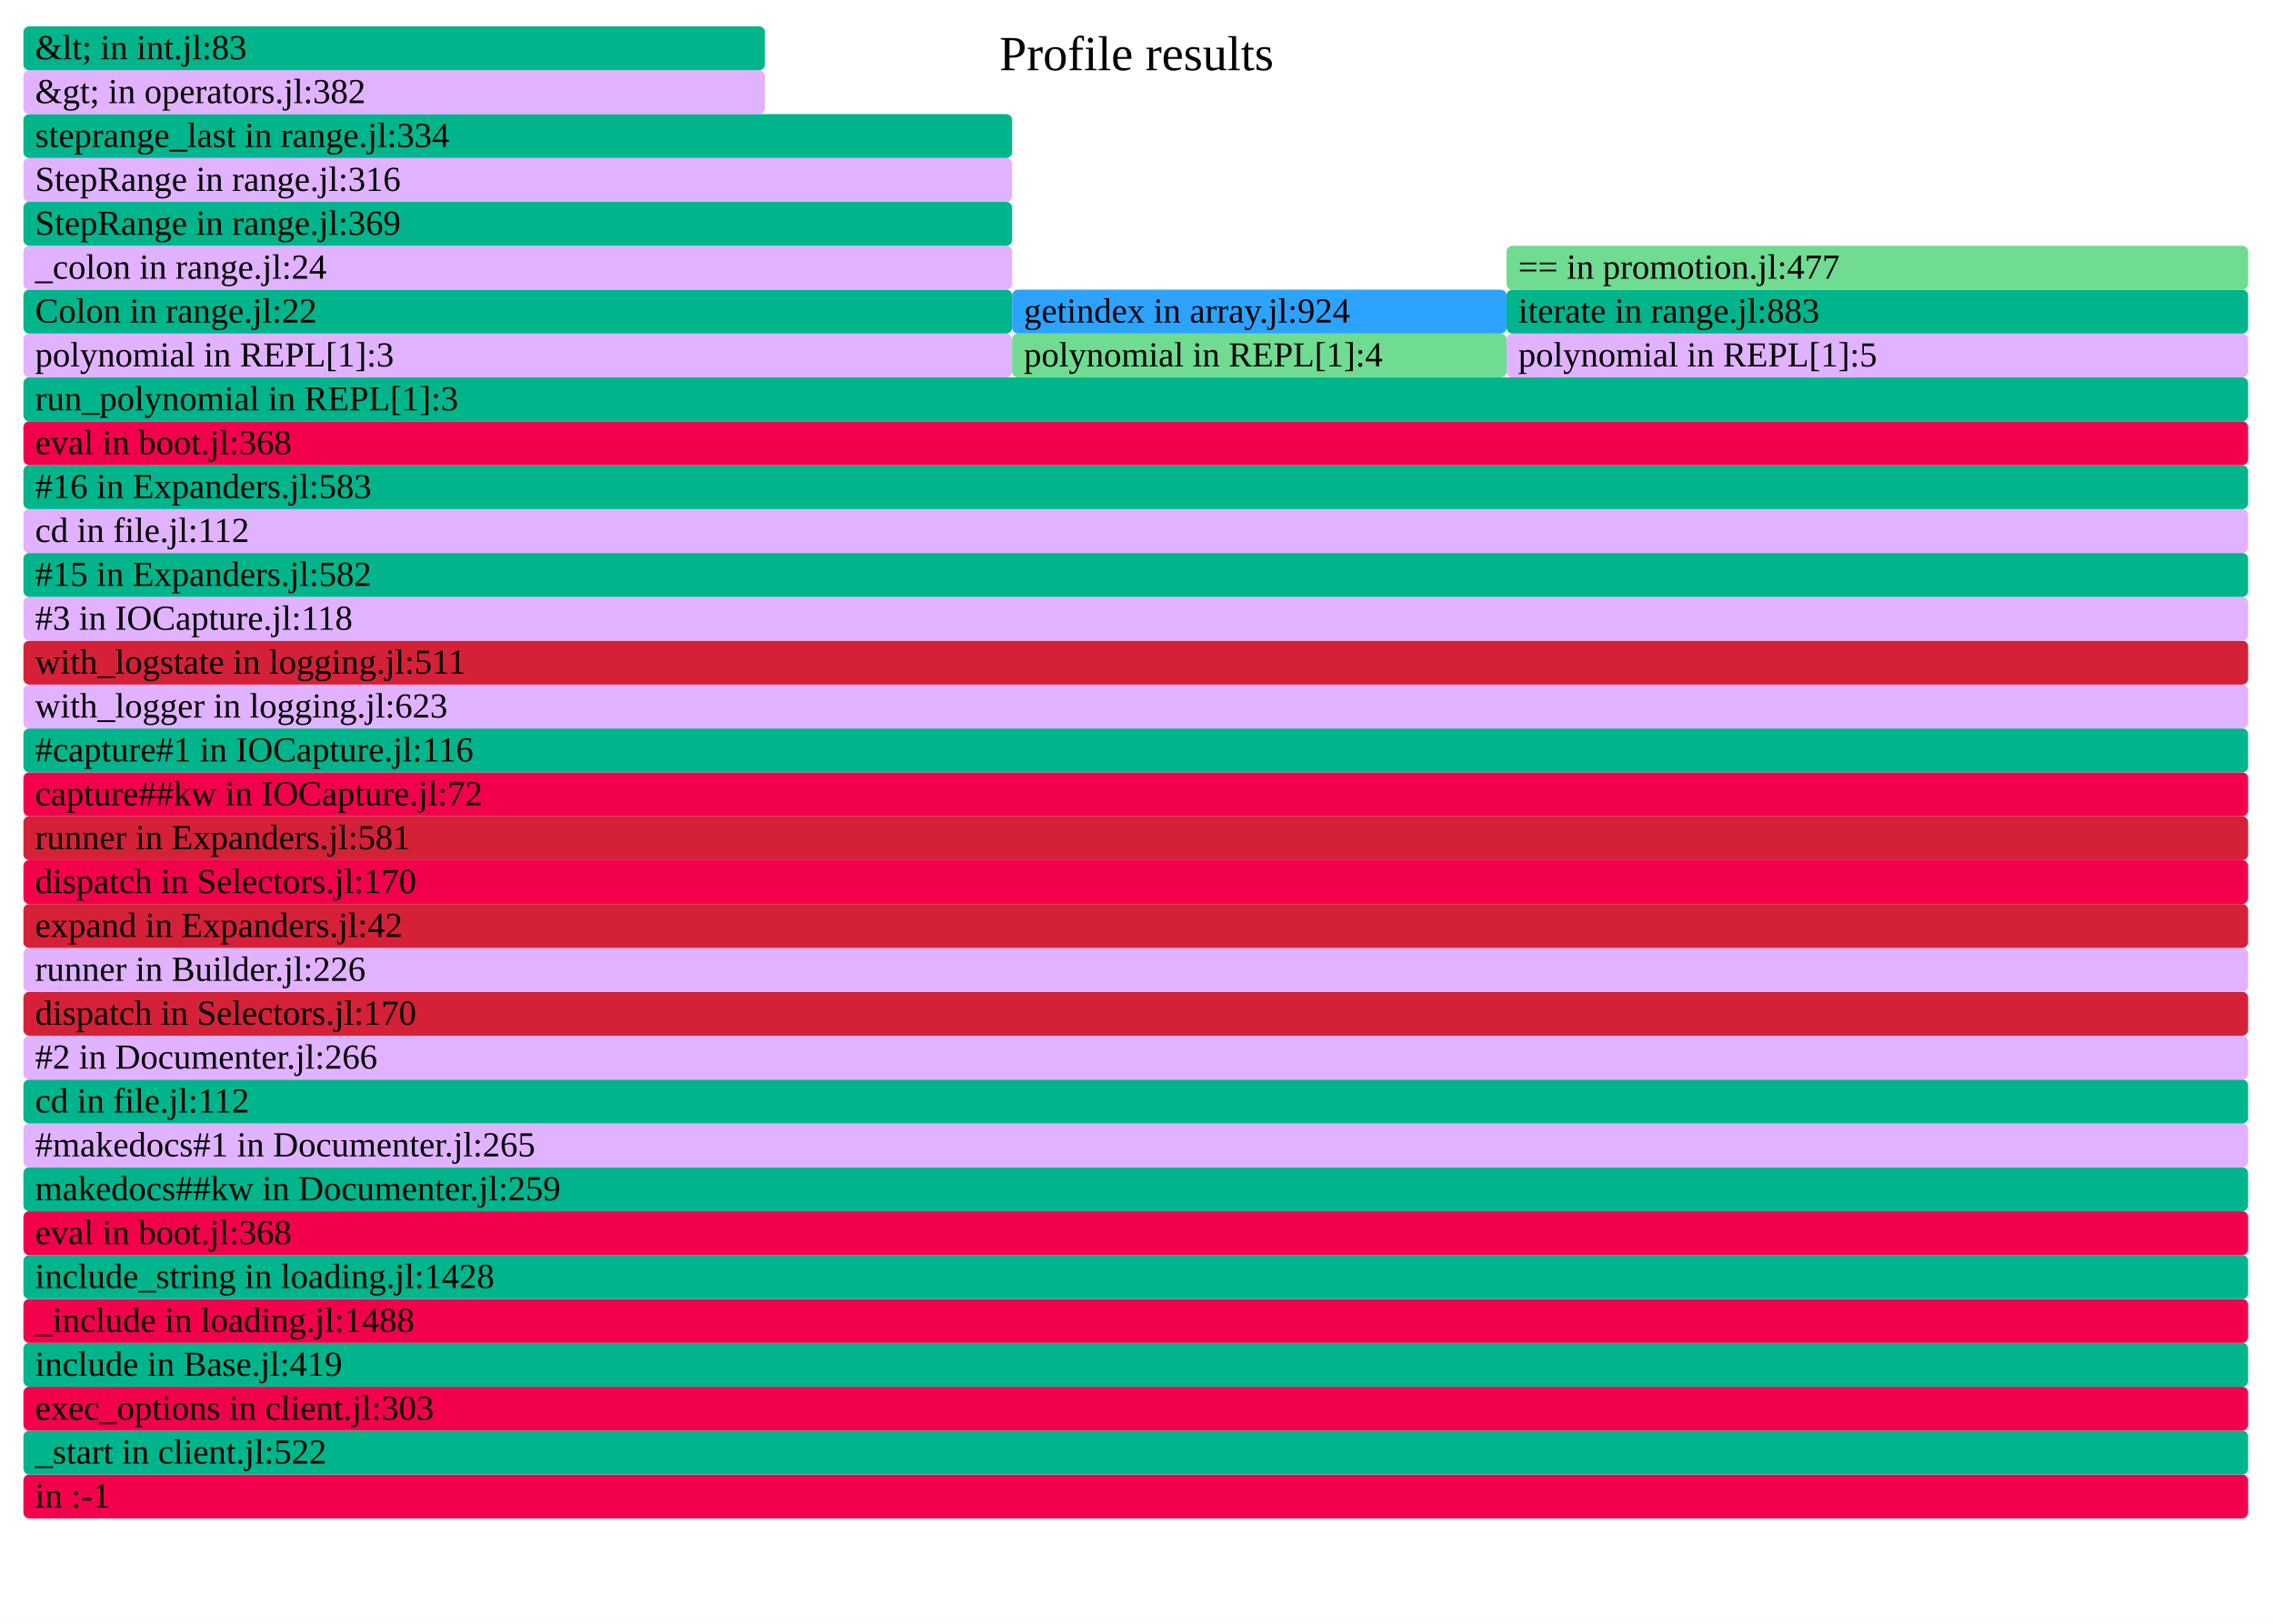
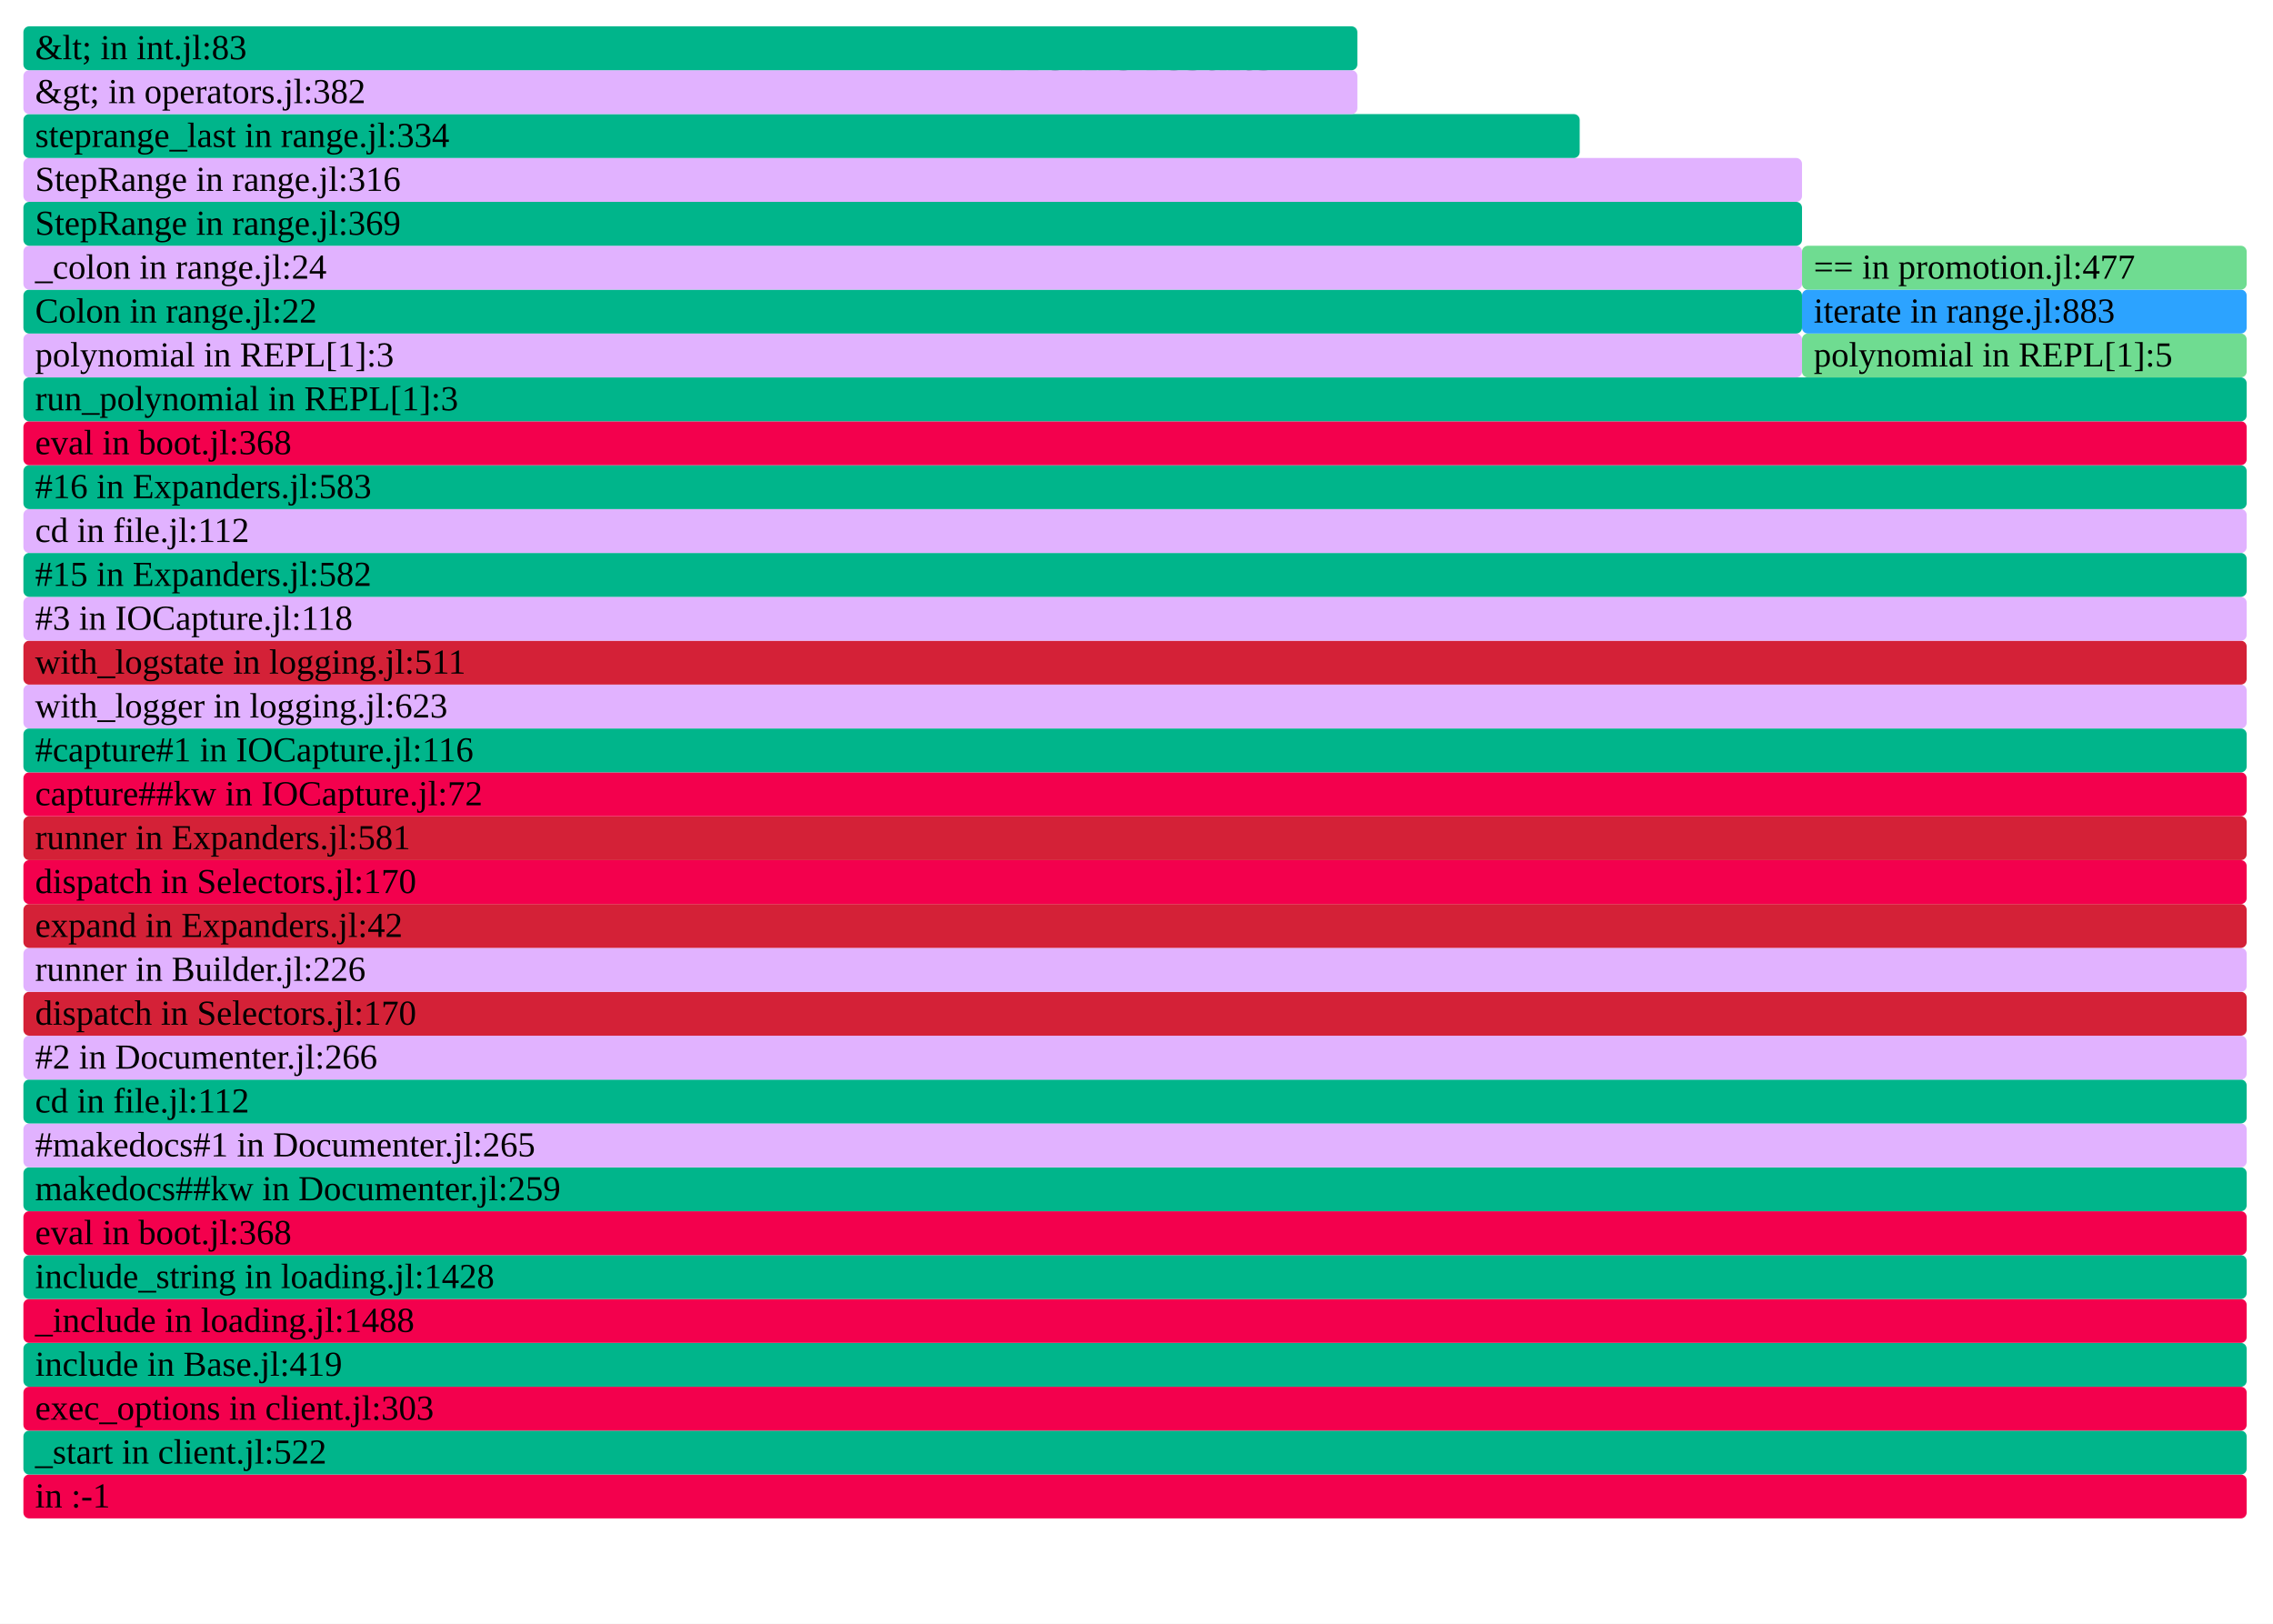
- <svg xmlns="http://www.w3.org/2000/svg" version="1.1" width="777" height="555" viewBox="0 0 777 555" id="fig-b3dcdecffd084292be4c0eaa2c85b8bd">
+ <svg xmlns="http://www.w3.org/2000/svg" version="1.1" width="777" height="555" viewBox="0 0 777 555" id="fig-eb9f5f3b48394eef89f151c75578fd6a">
  <defs>
-     <clipPath id="fig-b3dcdecffd084292be4c0eaa2c85b8bd-clip">
+     <clipPath id="fig-eb9f5f3b48394eef89f151c75578fd6a-clip">
      <rect x="0" y="0" width="777" height="555" />
    </clipPath>
  </defs>
  <style type="text/css">
-     #fig-b3dcdecffd084292be4c0eaa2c85b8bd text {
+     #fig-eb9f5f3b48394eef89f151c75578fd6a text {
        pointer-events: none;
        font-family: inherit;
        font-size: 12px;
        fill: #000000;
    }
-     text#fig-b3dcdecffd084292be4c0eaa2c85b8bd-caption {
+     text#fig-eb9f5f3b48394eef89f151c75578fd6a-caption {
        font-size: 16.8px;
        fill: #000000;
        text-anchor: middle;
    }
-     #fig-b3dcdecffd084292be4c0eaa2c85b8bd-bg {
+     #fig-eb9f5f3b48394eef89f151c75578fd6a-bg {
        fill: #FFFFFF;
    }
-     #fig-b3dcdecffd084292be4c0eaa2c85b8bd-viewport rect, #fig-b3dcdecffd084292be4c0eaa2c85b8bd-viewport path {
+     #fig-eb9f5f3b48394eef89f151c75578fd6a-viewport rect, #fig-eb9f5f3b48394eef89f151c75578fd6a-viewport path {
        vector-effect: non-scaling-stroke;
        fill-opacity: 1;
    }
-     #fig-b3dcdecffd084292be4c0eaa2c85b8bd-viewport text {
+     #fig-eb9f5f3b48394eef89f151c75578fd6a-viewport text {
        stroke: #000000;
        stroke-width: 0;
        stroke-opacity: 0.35;
    }
-     #fig-b3dcdecffd084292be4c0eaa2c85b8bd-viewport rect:hover, #fig-b3dcdecffd084292be4c0eaa2c85b8bd-viewport path:hover {
+     #fig-eb9f5f3b48394eef89f151c75578fd6a-viewport rect:hover, #fig-eb9f5f3b48394eef89f151c75578fd6a-viewport path:hover {
        fill-opacity: 0.75;
        stroke: #000000;
        stroke-width: 0.5;
    }
-     #fig-b3dcdecffd084292be4c0eaa2c85b8bd-viewport + rect {
+     #fig-eb9f5f3b48394eef89f151c75578fd6a-viewport + rect {
        fill: #FFFFFF;
        opacity: 0.8;
    }
-     text#fig-b3dcdecffd084292be4c0eaa2c85b8bd-details{
+     text#fig-eb9f5f3b48394eef89f151c75578fd6a-details{
        fill: #000000;
    }
</style>
-   <g id="fig-b3dcdecffd084292be4c0eaa2c85b8bd-frame" clip-path="url(#fig-b3dcdecffd084292be4c0eaa2c85b8bd-clip)">
-     <rect id="fig-b3dcdecffd084292be4c0eaa2c85b8bd-bg" x="0" y="0" width="777" height="555" />
-     <text id="fig-b3dcdecffd084292be4c0eaa2c85b8bd-caption" x="388.5" y="24">Profile results</text>
-     <g id="fig-b3dcdecffd084292be4c0eaa2c85b8bd-viewport" transform="scale(1)">
-       <rect x="8" y="504" width="760.5" height="15" rx="2" fill="#F3004D" data-dinfo="" />
+   <g id="fig-eb9f5f3b48394eef89f151c75578fd6a-frame" clip-path="url(#fig-eb9f5f3b48394eef89f151c75578fd6a-clip)">
+     <rect id="fig-eb9f5f3b48394eef89f151c75578fd6a-bg" x="0" y="0" width="777" height="555" />
+     <text id="fig-eb9f5f3b48394eef89f151c75578fd6a-caption" x="388.5" y="24">Profile results</text>
+     <g id="fig-eb9f5f3b48394eef89f151c75578fd6a-viewport" transform="scale(1)">
+       <rect x="8" y="504" width="760" height="15" rx="2" fill="#F3004D" data-dinfo="" />
      <text x="8" dx="4" y="515.25"> in :-1</text>
-       <rect x="8" y="489" width="760.5" height="15" rx="2" fill="#00B58B" data-dinfo="./" />
+       <rect x="8" y="489" width="760" height="15" rx="2" fill="#00B58B" data-dinfo="./" />
      <text x="8" dx="4" y="500.25">_start in client.jl:522</text>
-       <rect x="8" y="474" width="760.5" height="15" rx="2" fill="#F3004D" data-dinfo="./" />
+       <rect x="8" y="474" width="760" height="15" rx="2" fill="#F3004D" data-dinfo="./" />
      <text x="8" dx="4" y="485.25">exec_options in client.jl:303</text>
-       <rect x="8" y="459" width="760.5" height="15" rx="2" fill="#00B58B" data-dinfo="./" />
+       <rect x="8" y="459" width="760" height="15" rx="2" fill="#00B58B" data-dinfo="./" />
      <text x="8" dx="4" y="470.25">include in Base.jl:419</text>
-       <rect x="8" y="444" width="760.5" height="15" rx="2" fill="#F3004D" data-dinfo="./" />
+       <rect x="8" y="444" width="760" height="15" rx="2" fill="#F3004D" data-dinfo="./" />
      <text x="8" dx="4" y="455.25">_include in loading.jl:1488</text>
-       <rect x="8" y="429" width="760.5" height="15" rx="2" fill="#00B58B" data-dinfo="./" />
+       <rect x="8" y="429" width="760" height="15" rx="2" fill="#00B58B" data-dinfo="./" />
      <text x="8" dx="4" y="440.25">include_string in loading.jl:1428</text>
-       <rect x="8" y="414" width="760.5" height="15" rx="2" fill="#F3004D" data-dinfo="./" />
+       <rect x="8" y="414" width="760" height="15" rx="2" fill="#F3004D" data-dinfo="./" />
      <text x="8" dx="4" y="425.25">eval in boot.jl:368</text>
-       <rect x="8" y="399" width="760.5" height="15" rx="2" fill="#00B58B" data-dinfo="/home/runner/.julia/packages/Documenter/qdbx6/src/" />
+       <rect x="8" y="399" width="760" height="15" rx="2" fill="#00B58B" data-dinfo="/home/runner/.julia/packages/Documenter/qdbx6/src/" />
      <text x="8" dx="4" y="410.25">makedocs##kw in Documenter.jl:259</text>
-       <rect x="8" y="384" width="760.5" height="15" rx="2" fill="#E1B2FF" data-dinfo="/home/runner/.julia/packages/Documenter/qdbx6/src/" />
+       <rect x="8" y="384" width="760" height="15" rx="2" fill="#E1B2FF" data-dinfo="/home/runner/.julia/packages/Documenter/qdbx6/src/" />
      <text x="8" dx="4" y="395.25">#makedocs#1 in Documenter.jl:265</text>
-       <rect x="8" y="369" width="760.5" height="15" rx="2" fill="#00B58B" data-dinfo="./" />
+       <rect x="8" y="369" width="760" height="15" rx="2" fill="#00B58B" data-dinfo="./" />
      <text x="8" dx="4" y="380.25">cd in file.jl:112</text>
-       <rect x="8" y="354" width="760.5" height="15" rx="2" fill="#E1B2FF" data-dinfo="/home/runner/.julia/packages/Documenter/qdbx6/src/" />
+       <rect x="8" y="354" width="760" height="15" rx="2" fill="#E1B2FF" data-dinfo="/home/runner/.julia/packages/Documenter/qdbx6/src/" />
      <text x="8" dx="4" y="365.25">#2 in Documenter.jl:266</text>
-       <rect x="8" y="339" width="760.5" height="15" rx="2" fill="#D42137" data-dinfo="/home/runner/.julia/packages/Documenter/qdbx6/src/Utilities/" />
+       <rect x="8" y="339" width="760" height="15" rx="2" fill="#D42137" data-dinfo="/home/runner/.julia/packages/Documenter/qdbx6/src/Utilities/" />
      <text x="8" dx="4" y="350.25">dispatch in Selectors.jl:170</text>
-       <rect x="8" y="324" width="760.5" height="15" rx="2" fill="#E1B2FF" data-dinfo="/home/runner/.julia/packages/Documenter/qdbx6/src/" />
+       <rect x="8" y="324" width="760" height="15" rx="2" fill="#E1B2FF" data-dinfo="/home/runner/.julia/packages/Documenter/qdbx6/src/" />
      <text x="8" dx="4" y="335.25">runner in Builder.jl:226</text>
-       <rect x="8" y="309" width="760.5" height="15" rx="2" fill="#D42137" data-dinfo="/home/runner/.julia/packages/Documenter/qdbx6/src/" />
+       <rect x="8" y="309" width="760" height="15" rx="2" fill="#D42137" data-dinfo="/home/runner/.julia/packages/Documenter/qdbx6/src/" />
      <text x="8" dx="4" y="320.25">expand in Expanders.jl:42</text>
-       <rect x="8" y="294" width="760.5" height="15" rx="2" fill="#F3004D" data-dinfo="/home/runner/.julia/packages/Documenter/qdbx6/src/Utilities/" />
+       <rect x="8" y="294" width="760" height="15" rx="2" fill="#F3004D" data-dinfo="/home/runner/.julia/packages/Documenter/qdbx6/src/Utilities/" />
      <text x="8" dx="4" y="305.25">dispatch in Selectors.jl:170</text>
-       <rect x="8" y="279" width="760.5" height="15" rx="2" fill="#D42137" data-dinfo="/home/runner/.julia/packages/Documenter/qdbx6/src/" />
+       <rect x="8" y="279" width="760" height="15" rx="2" fill="#D42137" data-dinfo="/home/runner/.julia/packages/Documenter/qdbx6/src/" />
      <text x="8" dx="4" y="290.25">runner in Expanders.jl:581</text>
-       <rect x="8" y="264" width="760.5" height="15" rx="2" fill="#F3004D" data-dinfo="/home/runner/.julia/packages/IOCapture/sXY71/src/" />
+       <rect x="8" y="264" width="760" height="15" rx="2" fill="#F3004D" data-dinfo="/home/runner/.julia/packages/IOCapture/sXY71/src/" />
      <text x="8" dx="4" y="275.25">capture##kw in IOCapture.jl:72</text>
-       <rect x="8" y="249" width="760.5" height="15" rx="2" fill="#00B58B" data-dinfo="/home/runner/.julia/packages/IOCapture/sXY71/src/" />
+       <rect x="8" y="249" width="760" height="15" rx="2" fill="#00B58B" data-dinfo="/home/runner/.julia/packages/IOCapture/sXY71/src/" />
      <text x="8" dx="4" y="260.25">#capture#1 in IOCapture.jl:116</text>
-       <rect x="8" y="234" width="760.5" height="15" rx="2" fill="#E1B2FF" data-dinfo="./" />
+       <rect x="8" y="234" width="760" height="15" rx="2" fill="#E1B2FF" data-dinfo="./" />
      <text x="8" dx="4" y="245.25">with_logger in logging.jl:623</text>
-       <rect x="8" y="219" width="760.5" height="15" rx="2" fill="#D42137" data-dinfo="./" />
+       <rect x="8" y="219" width="760" height="15" rx="2" fill="#D42137" data-dinfo="./" />
      <text x="8" dx="4" y="230.25">with_logstate in logging.jl:511</text>
-       <rect x="8" y="204" width="760.5" height="15" rx="2" fill="#E1B2FF" data-dinfo="/home/runner/.julia/packages/IOCapture/sXY71/src/" />
+       <rect x="8" y="204" width="760" height="15" rx="2" fill="#E1B2FF" data-dinfo="/home/runner/.julia/packages/IOCapture/sXY71/src/" />
      <text x="8" dx="4" y="215.25">#3 in IOCapture.jl:118</text>
-       <rect x="8" y="189" width="760.5" height="15" rx="2" fill="#00B58B" data-dinfo="/home/runner/.julia/packages/Documenter/qdbx6/src/" />
+       <rect x="8" y="189" width="760" height="15" rx="2" fill="#00B58B" data-dinfo="/home/runner/.julia/packages/Documenter/qdbx6/src/" />
      <text x="8" dx="4" y="200.25">#15 in Expanders.jl:582</text>
-       <rect x="8" y="174" width="760.5" height="15" rx="2" fill="#E1B2FF" data-dinfo="./" />
+       <rect x="8" y="174" width="760" height="15" rx="2" fill="#E1B2FF" data-dinfo="./" />
      <text x="8" dx="4" y="185.25">cd in file.jl:112</text>
-       <rect x="8" y="159" width="760.5" height="15" rx="2" fill="#00B58B" data-dinfo="/home/runner/.julia/packages/Documenter/qdbx6/src/" />
+       <rect x="8" y="159" width="760" height="15" rx="2" fill="#00B58B" data-dinfo="/home/runner/.julia/packages/Documenter/qdbx6/src/" />
      <text x="8" dx="4" y="170.25">#16 in Expanders.jl:583</text>
-       <rect x="8" y="144" width="760.5" height="15" rx="2" fill="#F3004D" data-dinfo="./" />
+       <rect x="8" y="144" width="760" height="15" rx="2" fill="#F3004D" data-dinfo="./" />
      <text x="8" dx="4" y="155.25">eval in boot.jl:368</text>
-       <rect x="8" y="129" width="760.5" height="15" rx="2" fill="#00B58B" data-dinfo="./" />
+       <rect x="8" y="129" width="760" height="15" rx="2" fill="#00B58B" data-dinfo="./" />
      <text x="8" dx="4" y="140.25">run_polynomial in REPL[1]:3</text>
-       <rect x="8" y="114" width="338" height="15" rx="2" fill="#E1B2FF" data-dinfo="./" />
+       <rect x="8" y="114" width="608" height="15" rx="2" fill="#E1B2FF" data-dinfo="./" />
      <text x="8" dx="4" y="125.25">polynomial in REPL[1]:3</text>
-       <rect x="8" y="99" width="338" height="15" rx="2" fill="#00B58B" data-dinfo="./" />
+       <rect x="8" y="99" width="608" height="15" rx="2" fill="#00B58B" data-dinfo="./" />
      <text x="8" dx="4" y="110.25">Colon in range.jl:22</text>
-       <rect x="8" y="84" width="338" height="15" rx="2" fill="#E1B2FF" data-dinfo="./" />
+       <rect x="8" y="84" width="608" height="15" rx="2" fill="#E1B2FF" data-dinfo="./" />
      <text x="8" dx="4" y="95.25">_colon in range.jl:24</text>
-       <rect x="8" y="69" width="338" height="15" rx="2" fill="#00B58B" data-dinfo="./" />
+       <rect x="8" y="69" width="608" height="15" rx="2" fill="#00B58B" data-dinfo="./" />
      <text x="8" dx="4" y="80.25">StepRange in range.jl:369</text>
-       <rect x="8" y="54" width="338" height="15" rx="2" fill="#E1B2FF" data-dinfo="./" />
+       <rect x="8" y="54" width="608" height="15" rx="2" fill="#E1B2FF" data-dinfo="./" />
      <text x="8" dx="4" y="65.25">StepRange in range.jl:316</text>
-       <rect x="8" y="39" width="338" height="15" rx="2" fill="#00B58B" data-dinfo="./" />
+       <rect x="8" y="39" width="532" height="15" rx="2" fill="#00B58B" data-dinfo="./" />
      <text x="8" dx="4" y="50.25">steprange_last in range.jl:334</text>
-       <rect x="8" y="24" width="253.5" height="15" rx="2" fill="#E1B2FF" data-dinfo="./" />
+       <rect x="8" y="24" width="456" height="15" rx="2" fill="#E1B2FF" data-dinfo="./" />
      <text x="8" dx="4" y="35.25">&amp;gt; in operators.jl:382</text>
-       <rect x="8" y="9" width="253.5" height="15" rx="2" fill="#00B58B" data-dinfo="./" />
+       <rect x="8" y="9" width="456" height="15" rx="2" fill="#00B58B" data-dinfo="./" />
      <text x="8" dx="4" y="20.25">&amp;lt; in int.jl:83</text>
-       <rect x="346" y="114" width="169" height="15" rx="2" fill="#6FDC91" data-dinfo="./" />
-       <text x="346" dx="4" y="125.25">polynomial in REPL[1]:4</text>
-       <rect x="346" y="99" width="169" height="15" rx="2" fill="#2CA3FF" data-dinfo="./" />
-       <text x="346" dx="4" y="110.25">getindex in array.jl:924</text>
-       <rect x="515" y="114" width="253.5" height="15" rx="2" fill="#E1B2FF" data-dinfo="./" />
-       <text x="515" dx="4" y="125.25">polynomial in REPL[1]:5</text>
-       <rect x="515" y="99" width="253.5" height="15" rx="2" fill="#00B58B" data-dinfo="./" />
-       <text x="515" dx="4" y="110.25">iterate in range.jl:883</text>
-       <rect x="515" y="84" width="253.5" height="15" rx="2" fill="#6FDC91" data-dinfo="./" />
-       <text x="515" dx="4" y="95.25">== in promotion.jl:477</text>
+       <rect x="616" y="114" width="152" height="15" rx="2" fill="#6FDC91" data-dinfo="./" />
+       <text x="616" dx="4" y="125.25">polynomial in REPL[1]:5</text>
+       <rect x="616" y="99" width="152" height="15" rx="2" fill="#2CA3FF" data-dinfo="./" />
+       <text x="616" dx="4" y="110.25">iterate in range.jl:883</text>
+       <rect x="616" y="84" width="152" height="15" rx="2" fill="#6FDC91" data-dinfo="./" />
+       <text x="616" dx="4" y="95.25">== in promotion.jl:477</text>
    </g>
  </g>
</svg>
